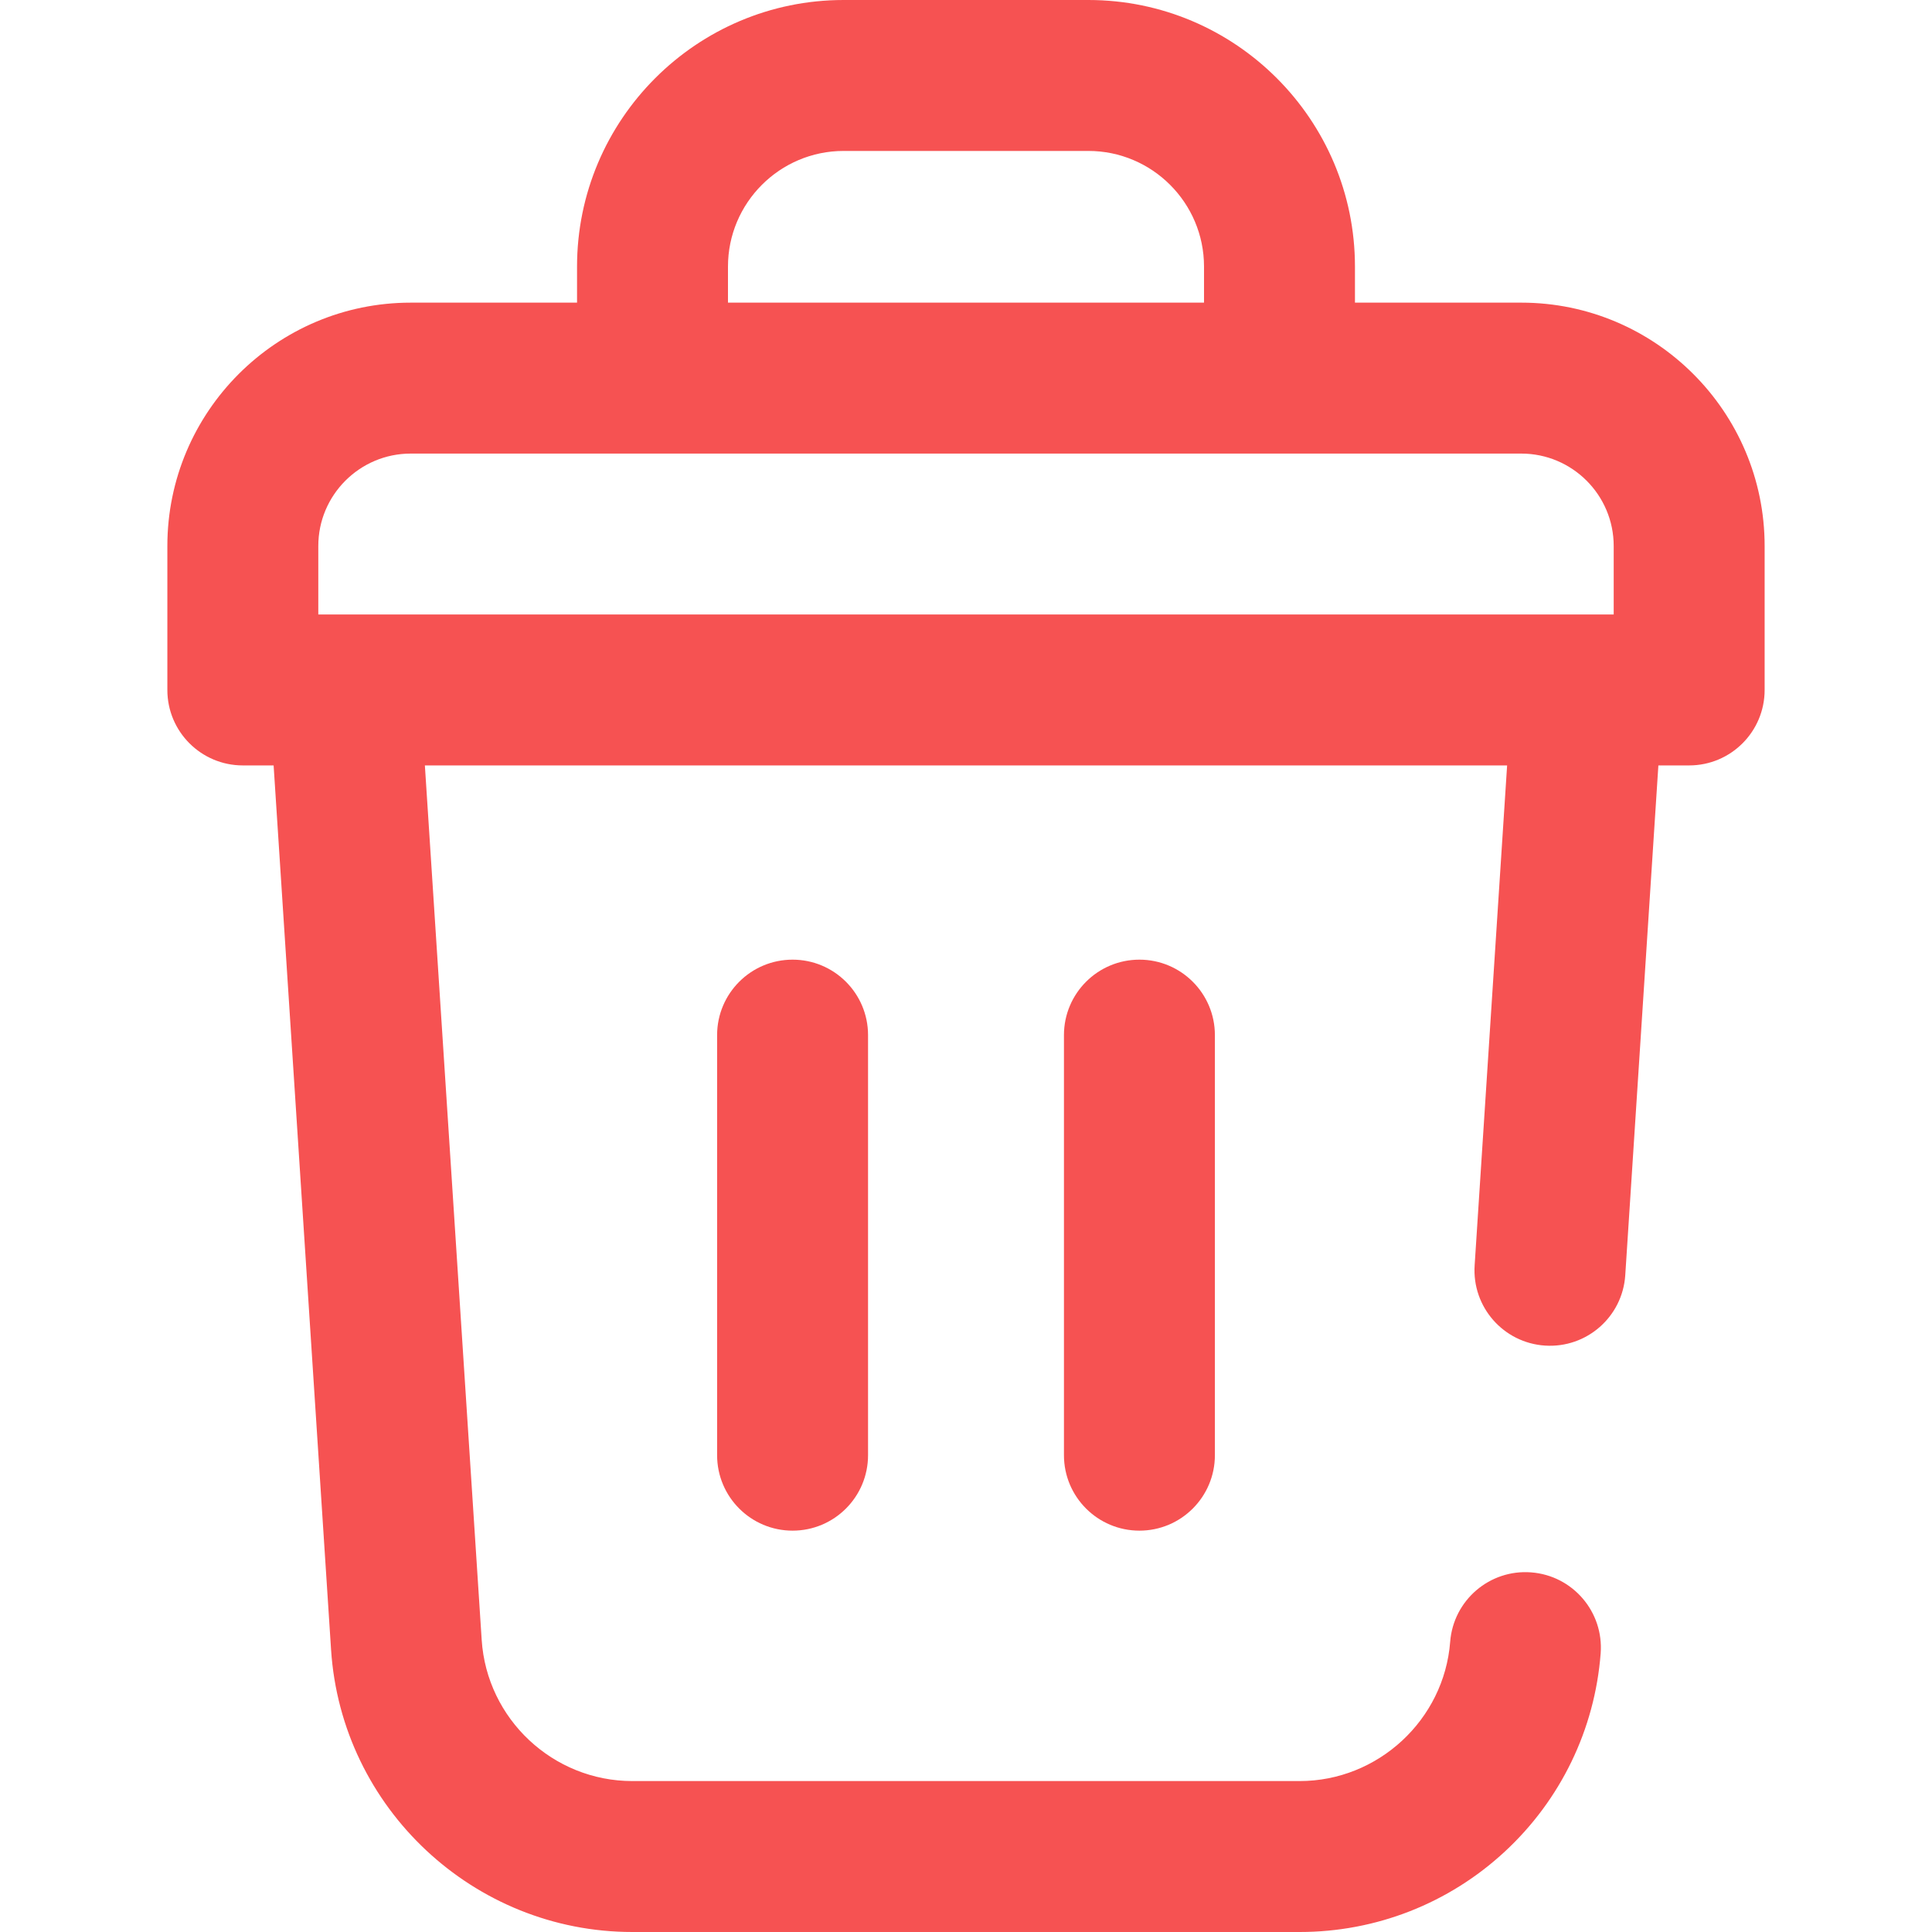
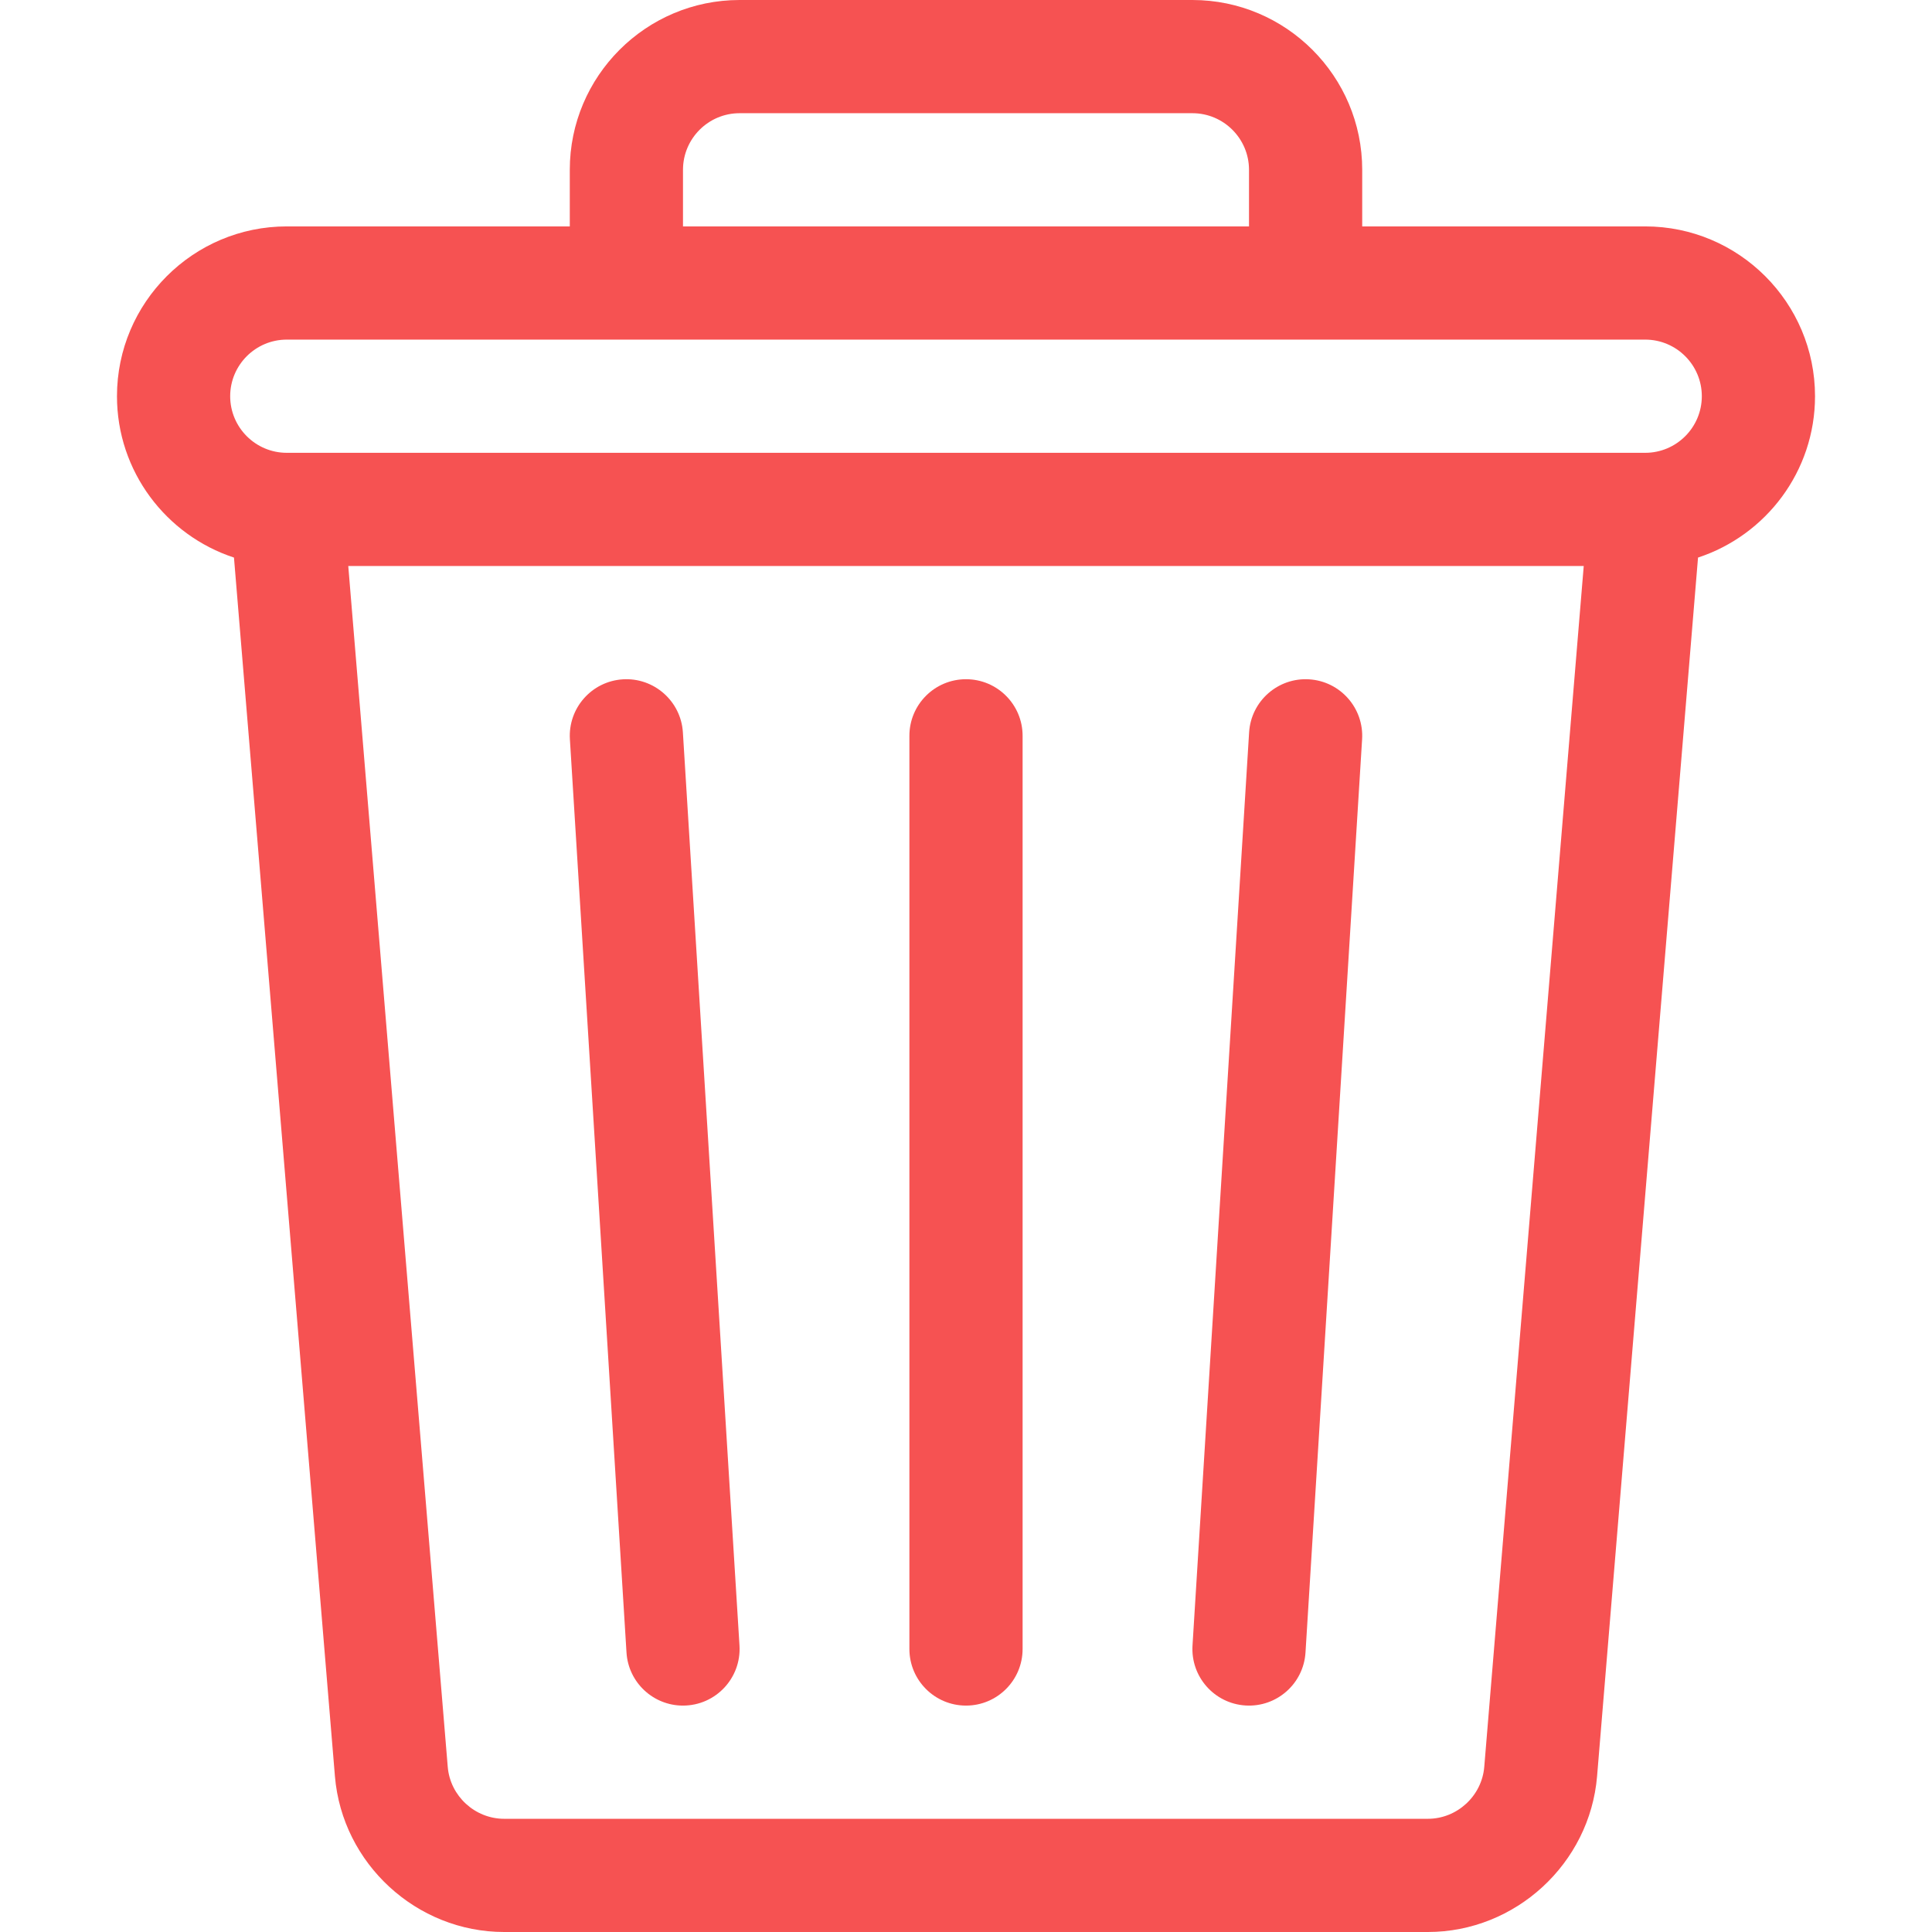
<svg xmlns="http://www.w3.org/2000/svg" width="512" height="512" viewBox="0 0 512 512" fill="none">
-   <path d="M403.16 80.204H359.078V70.645C359.078 31.691 327.386 0 288.432 0H223.568C184.614 0 152.922 31.691 152.922 70.646V80.205H108.84C73.281 80.205 44.352 109.134 44.352 144.692V182.844C44.352 193.89 53.306 202.844 64.353 202.844H72.511L87.737 437.187C90.463 479.138 125.529 512 167.569 512H344.43C364.652 512 383.958 504.433 398.793 490.691C413.615 476.962 422.634 458.313 424.191 438.18C425.043 427.167 416.805 417.549 405.792 416.698C394.782 415.833 385.161 424.084 384.31 435.096C382.71 455.79 365.193 472 344.431 472H167.569C146.549 472 129.016 455.569 127.653 434.593L112.596 202.844H399.402L390.794 335.342C390.078 346.364 398.433 355.881 409.455 356.597C420.487 357.313 429.994 348.958 430.71 337.936L439.487 202.844H447.646C458.692 202.844 467.646 193.89 467.646 182.844V144.692C467.646 109.133 438.718 80.204 403.16 80.204ZM192.922 70.646C192.922 53.747 206.67 40 223.568 40H288.432C305.33 40 319.078 53.747 319.078 70.646V80.205H192.922V70.646ZM84.353 162.844V144.692C84.353 131.19 95.338 120.205 108.841 120.205H403.16C416.662 120.205 427.647 131.19 427.647 144.692V162.844H84.353Z" fill="#F65252" />
-   <path d="M190.042 274.319V385.638C190.042 396.684 198.996 405.638 210.042 405.638C221.088 405.638 230.042 396.684 230.042 385.638V274.319C230.042 263.273 221.088 254.319 210.042 254.319C198.996 254.319 190.042 263.273 190.042 274.319Z" fill="#F65252" />
-   <path d="M281.958 274.319V385.638C281.958 396.684 290.912 405.638 301.958 405.638C313.004 405.638 321.958 396.684 321.958 385.638V274.319C321.958 263.273 313.004 254.319 301.958 254.319C290.912 254.319 281.958 263.273 281.958 274.319Z" fill="#F65252" />
+   <path d="M436 60H361V45C361 20.187 340.813 0 316 0H196C171.187 0 151 20.187 151 45V60H76C51.187 60 31 80.187 31 105C31 124.928 44.025 141.861 62.005 147.761L88.76 470.736C90.687 493.875 110.385 512 133.604 512H378.396C401.616 512 421.314 493.875 423.242 470.729L449.995 147.76C467.975 141.861 481 124.928 481 105C481 80.187 460.813 60 436 60ZM181 45C181 36.729 187.729 30 196 30H316C324.271 30 331 36.729 331 45V60H181V45ZM393.344 468.246C392.701 475.958 386.136 482 378.396 482H133.604C125.865 482 119.299 475.958 118.658 468.253L92.294 150H419.706L393.344 468.246ZM436 120H76C67.729 120 61 113.271 61 105C61 96.729 67.729 90 76 90H436C444.271 90 451 96.729 451 105C451 113.271 444.271 120 436 120Z" fill="#F65252" />
+   <path d="M195.971 436.071L180.971 194.071C180.458 185.802 173.301 179.513 165.072 180.028C156.803 180.541 150.516 187.659 151.028 195.927L166.028 437.928C166.521 445.881 173.125 452 180.985 452C189.672 452 196.504 444.684 195.971 436.071Z" fill="#F65252" />
+   <path d="M256 180C247.716 180 241 186.716 241 195V437C241 445.284 247.716 452 256 452C264.284 452 271 445.284 271 437V195C271 186.716 264.284 180 256 180Z" fill="#F65252" />
+   <path d="M346.927 180.029C338.677 179.516 331.54 185.803 331.028 194.072L316.028 436.072C315.517 444.34 321.804 451.458 330.072 451.971C338.345 452.483 345.459 446.193 345.971 437.928L360.971 195.928C361.483 187.659 355.196 180.541 346.927 180.029Z" fill="#F65252" />
</svg>
